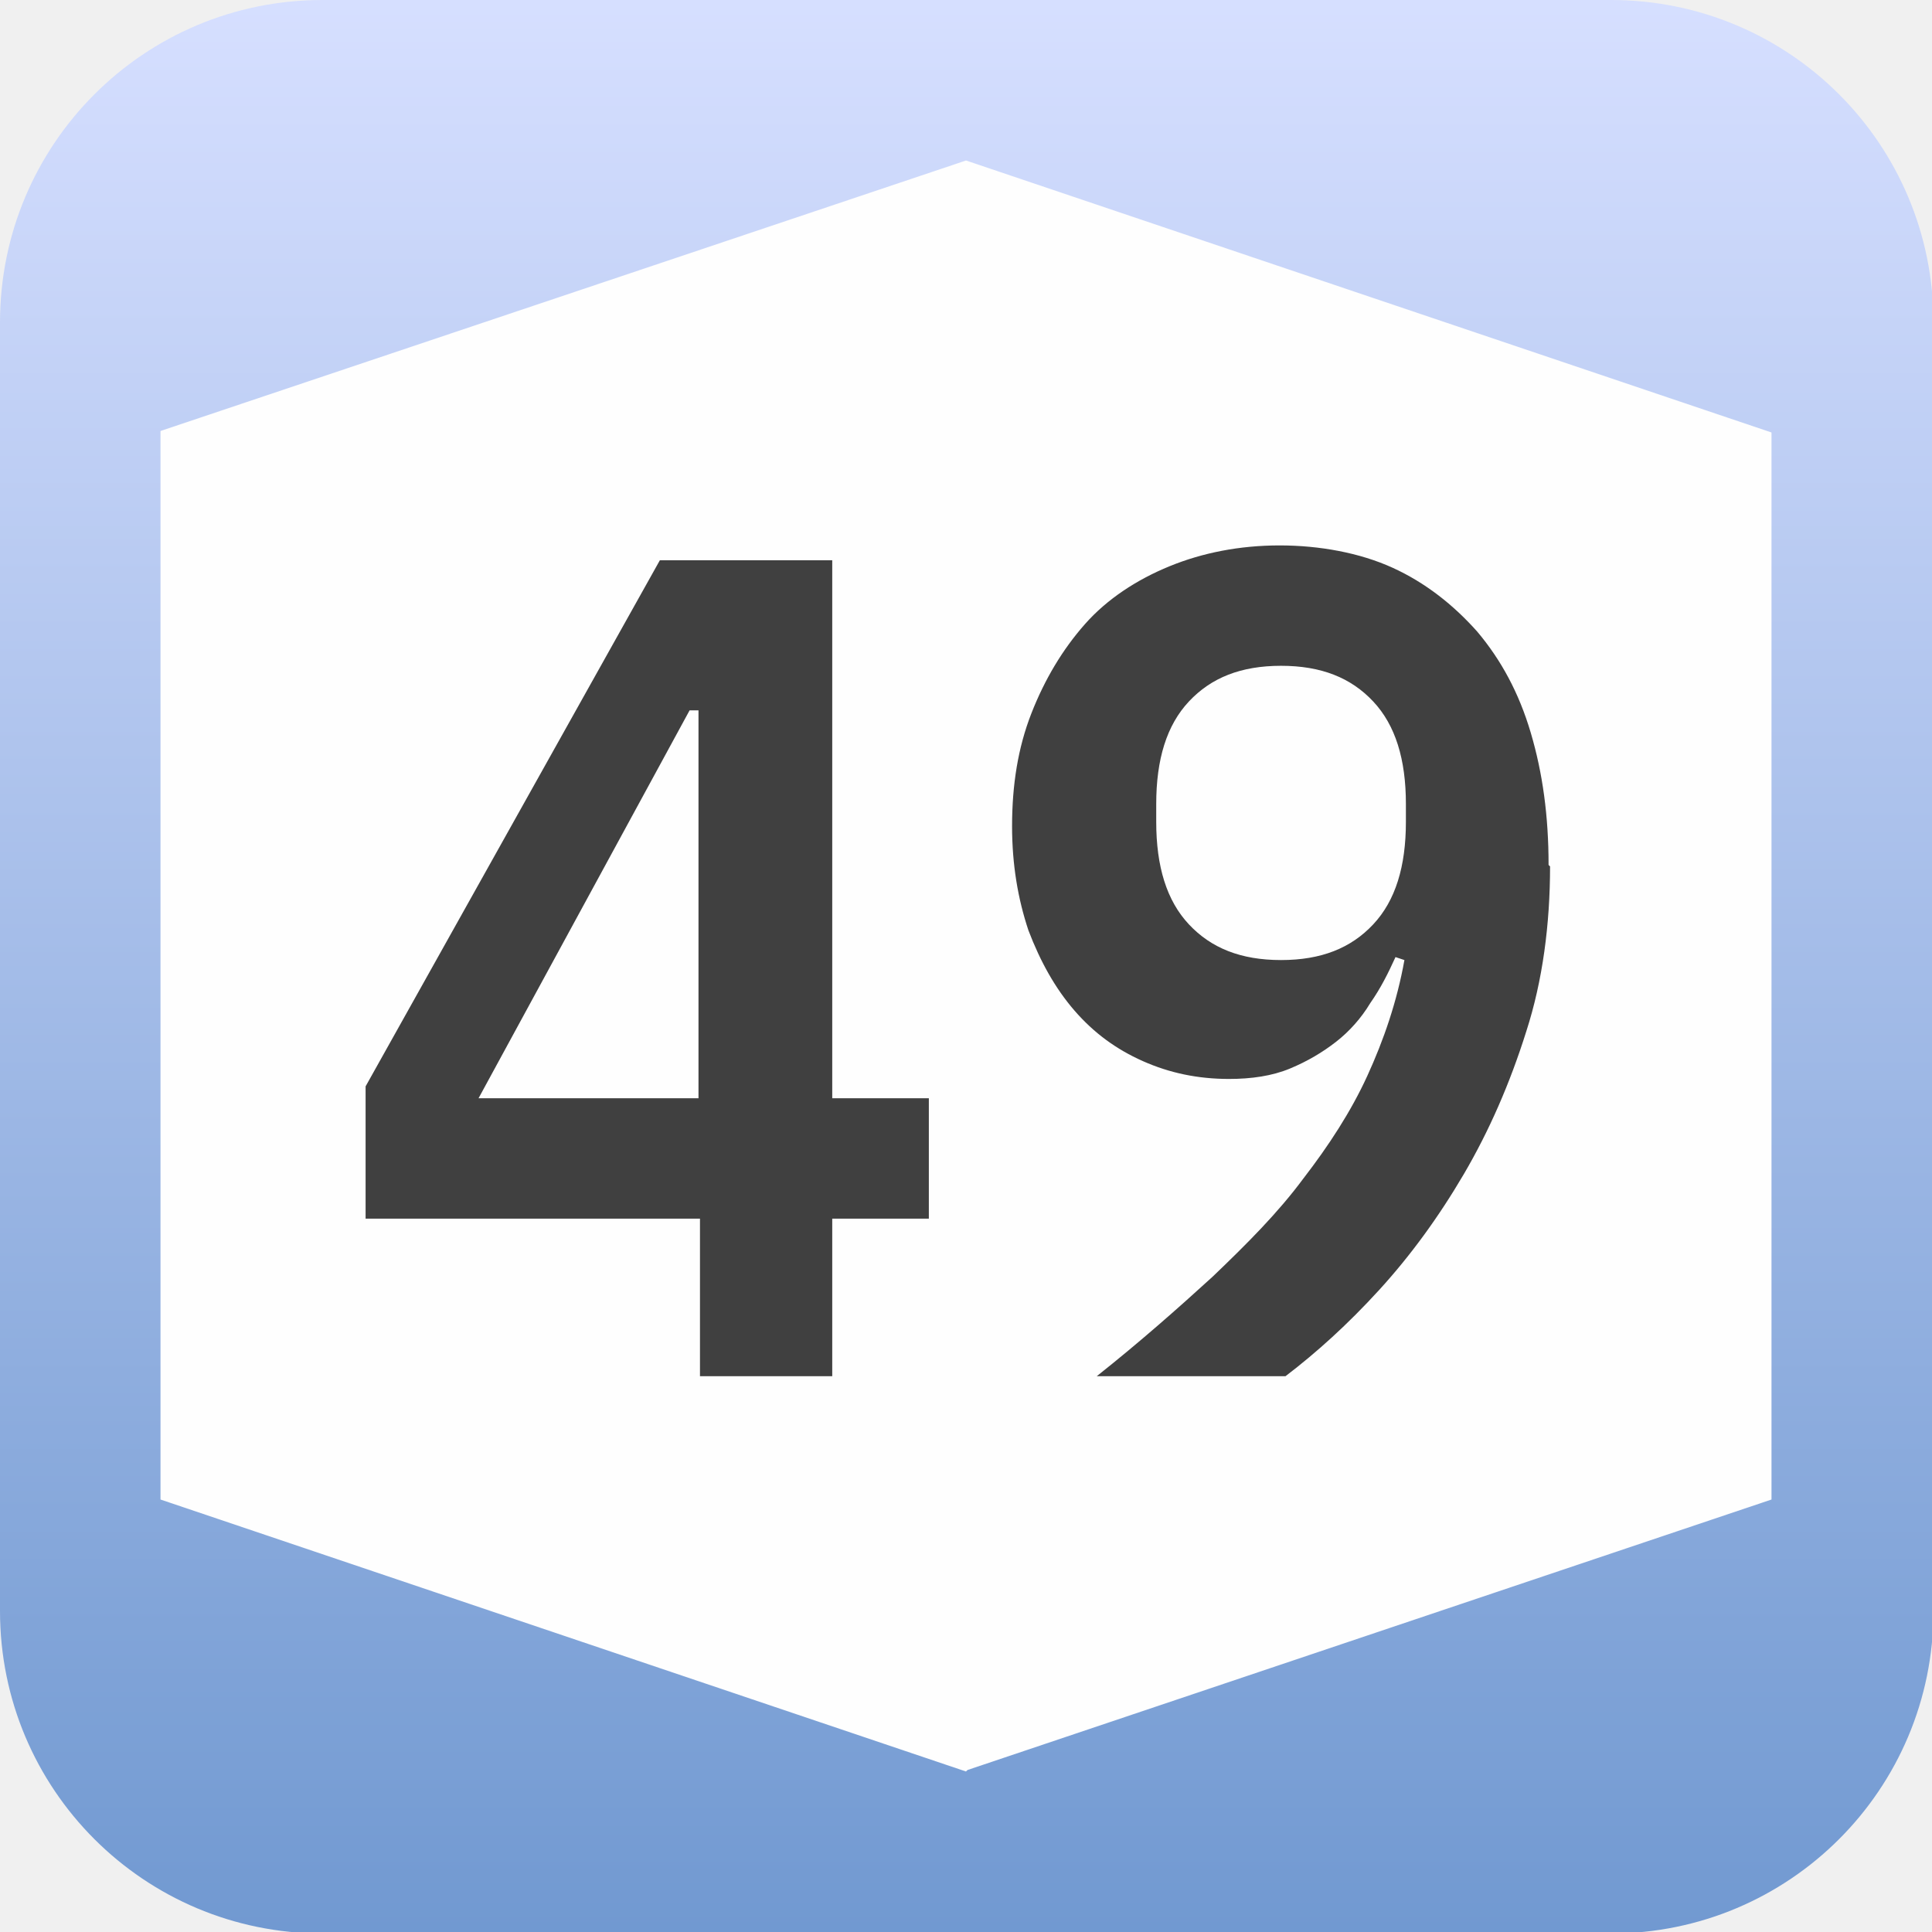
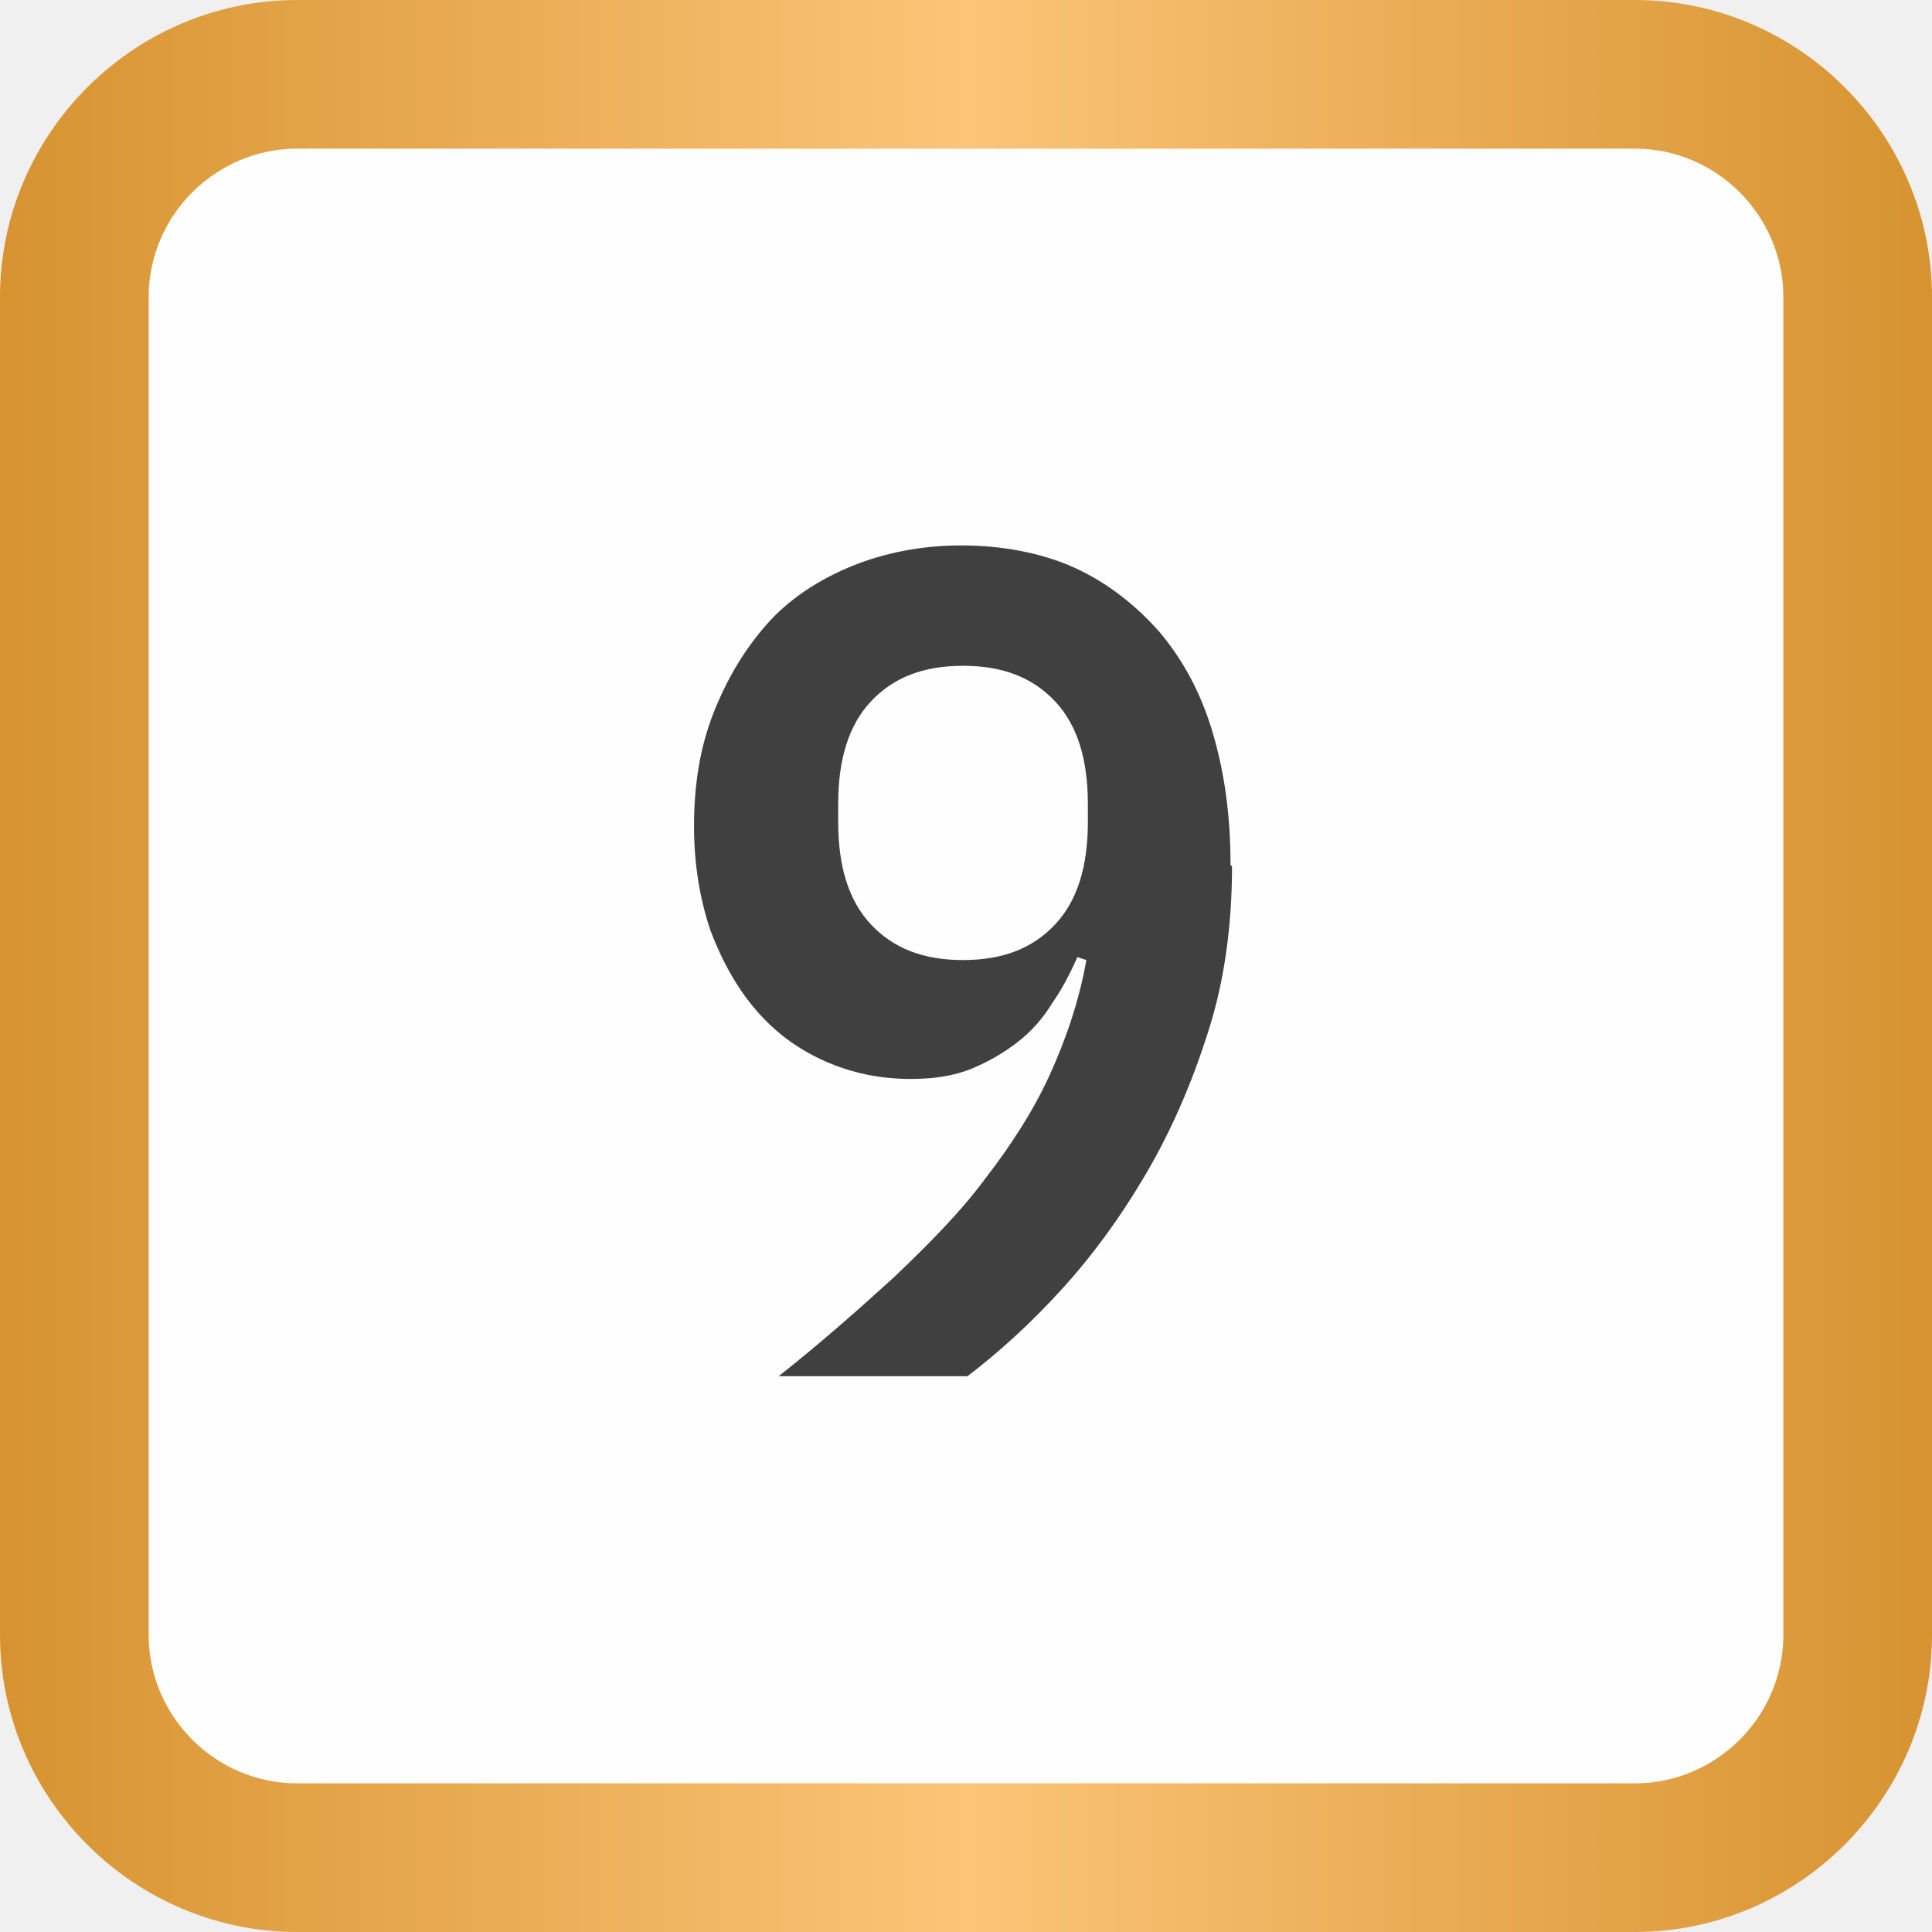
<svg xmlns="http://www.w3.org/2000/svg" id="a" width="13" height="13" viewBox="0 0 13 13">
  <defs>
    <style>.c{fill:url(#b);}.c,.d,.e{stroke-width:0px;}.d{fill:#404040;}.e{fill:#fff;opacity:.9;}</style>
-     <linearGradient id="b" x1="6.5" y1="13" x2="6.5" y2="0" gradientUnits="userSpaceOnUse">
-       <stop offset="0" stop-color="#7199d1" />
-       <stop offset="1" stop-color="#d6dfff" />
+     <linearGradient id="b" x1="0" y1="6.5" x2="13" y2="6.5" gradientUnits="userSpaceOnUse">
+       <stop offset="0" stop-color="#d79330" />
+       <stop offset=".5" stop-color="#fbc477" />
+       <stop offset="1" stop-color="#d79330" />
    </linearGradient>
  </defs>
  <path class="e" d="M11,1c.55,0,1,.45,1,1v9c0,.55-.45,1-1,1H2c-.55,0-1-.45-1-1V2c0-.55.45-1,1-1h9" />
-   <path class="c" d="M10.83,0H2.17C.97,0,0,.97,0,2.17v8.67c0,1.2.97,2.17,2.17,2.17h8.67c1.2,0,2.17-.97,2.17-2.17V2.17c0-1.2-.97-2.17-2.17-2.17ZM6.5,11.92l-5.42-1.83V2.9s5.42-1.82,5.42-1.82l5.42,1.83v7.18s-5.41,1.82-5.41,1.82h0Z" />
-   <path class="d" d="M4.71,9.26v-1.06h-2.25v-.89l1.98-3.54h1.16v3.62h.65v.81h-.65v1.06h-.89ZM3.22,7.39h1.48v-2.61h-.06l-1.42,2.61Z" />
-   <path class="d" d="M10.43,5.83c0,.39-.05.77-.16,1.11-.11.35-.25.67-.42.96s-.36.55-.57.78c-.21.23-.42.42-.63.58h-1.27c.29-.23.55-.46.78-.67.23-.22.44-.43.61-.66.17-.22.32-.45.43-.69s.2-.5.25-.78l-.06-.02c-.05.11-.1.21-.17.31-.06.1-.14.19-.23.26s-.19.13-.31.18-.26.07-.41.07c-.21,0-.4-.04-.58-.12-.18-.08-.33-.19-.46-.34-.13-.15-.23-.33-.31-.54-.07-.21-.11-.44-.11-.7,0-.28.04-.53.13-.76s.21-.43.36-.6.35-.3.57-.39c.22-.09.47-.14.74-.14s.54.05.76.15c.22.1.41.25.57.43.16.19.28.41.36.68.08.27.12.56.12.89ZM8.62,6.46c.27,0,.47-.08.62-.24.15-.16.22-.39.22-.69v-.12c0-.3-.07-.53-.22-.69-.15-.16-.35-.24-.62-.24s-.47.08-.62.24c-.15.16-.22.39-.22.69v.12c0,.3.07.53.22.69.15.16.35.24.62.24Z" />
+   <path class="c" d="M11,1c.55,0,1,.45,1,1v9c0,.55-.45,1-1,1H2c-.55,0-1-.45-1-1V2c0-.55.45-1,1-1h9M11,0H2C.9,0,0,.9,0,2v9c0,1.1.9,2,2,2h9c1.1,0,2-.9,2-2V2c0-1.1-.9-2-2-2h0Z" />
+   <path class="d" d="M8.29,5.83c0,.39-.05.77-.16,1.11-.11.35-.25.67-.42.96s-.36.55-.57.78c-.21.23-.42.42-.63.58h-1.27c.29-.23.55-.46.78-.67.23-.22.44-.43.61-.66.17-.22.32-.45.43-.69s.2-.5.25-.78l-.06-.02c-.05.11-.1.21-.17.31-.06.1-.14.19-.23.26s-.19.13-.31.18-.26.07-.41.07c-.21,0-.4-.04-.58-.12-.18-.08-.33-.19-.46-.34-.13-.15-.23-.33-.31-.54-.07-.21-.11-.44-.11-.7,0-.28.04-.53.13-.76s.21-.43.36-.6.35-.3.57-.39c.22-.09.47-.14.74-.14s.54.05.76.15c.22.1.41.25.57.43.16.19.28.41.36.68s.12.56.12.89ZM6.48,6.46c.27,0,.47-.08.62-.24.15-.16.22-.39.22-.69v-.12c0-.3-.07-.53-.22-.69-.15-.16-.35-.24-.62-.24s-.47.08-.62.24c-.15.16-.22.39-.22.69v.12c0,.3.07.53.22.69.15.16.35.24.62.24Z" />
</svg>
